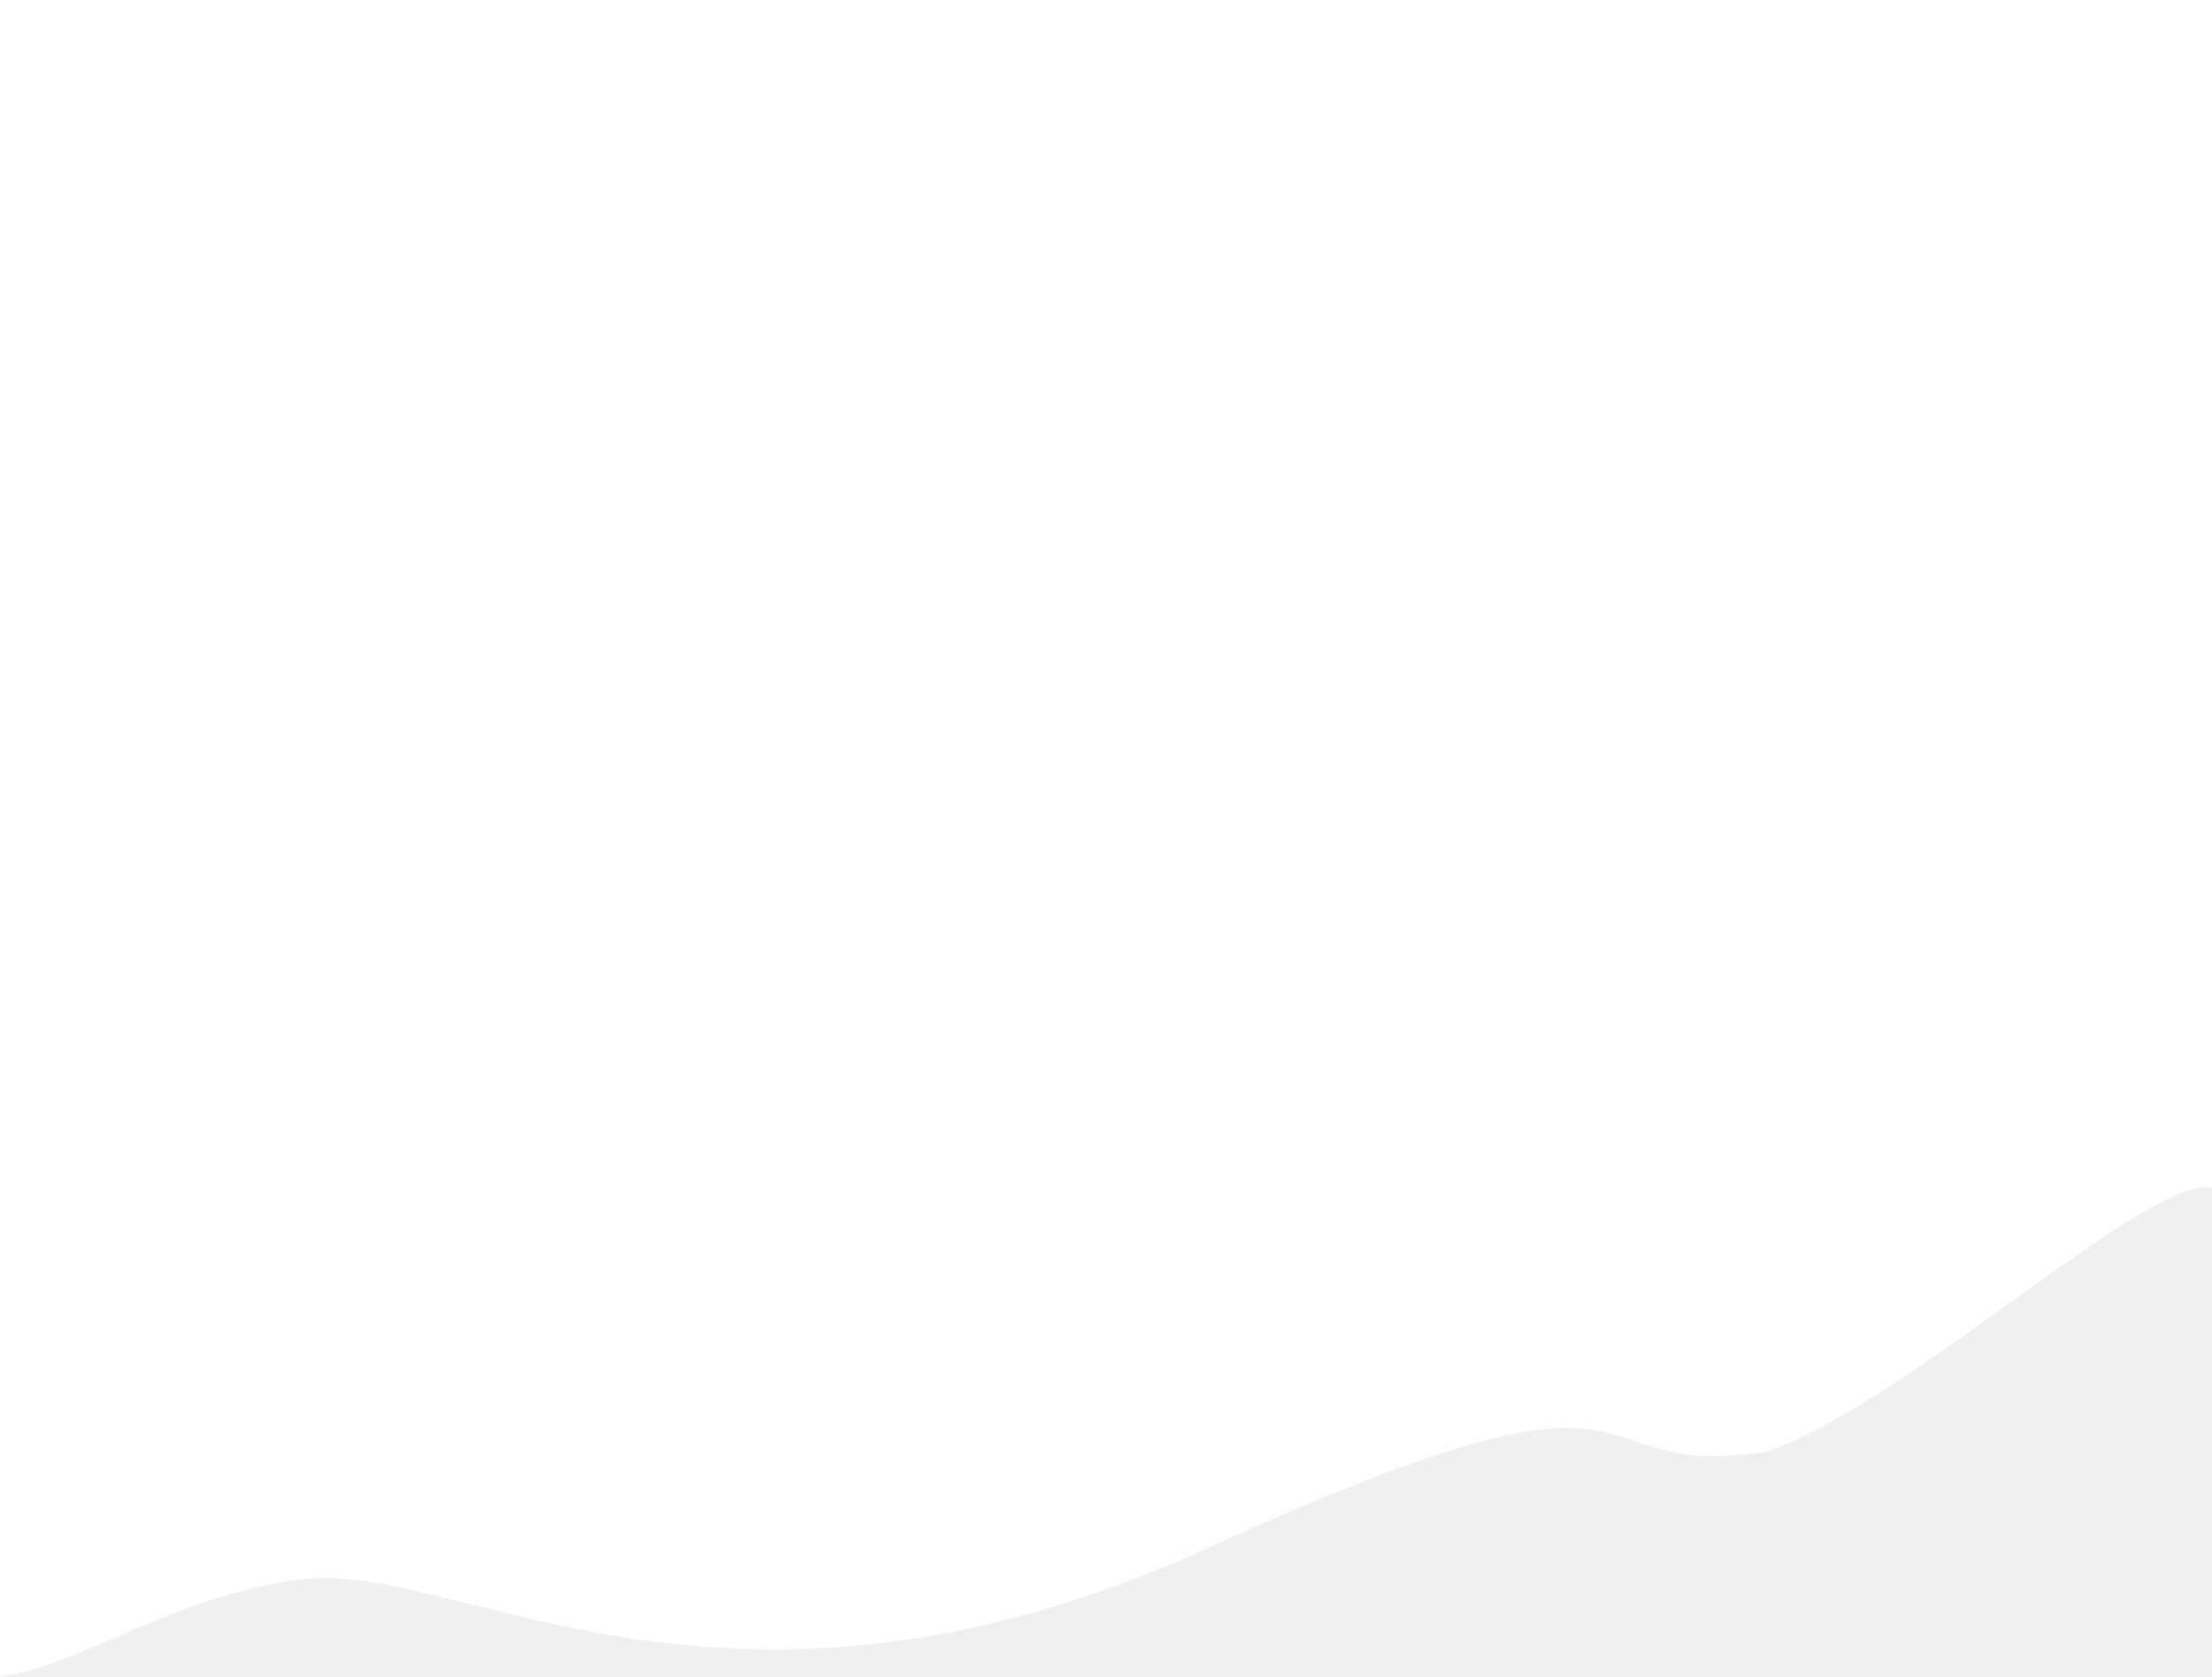
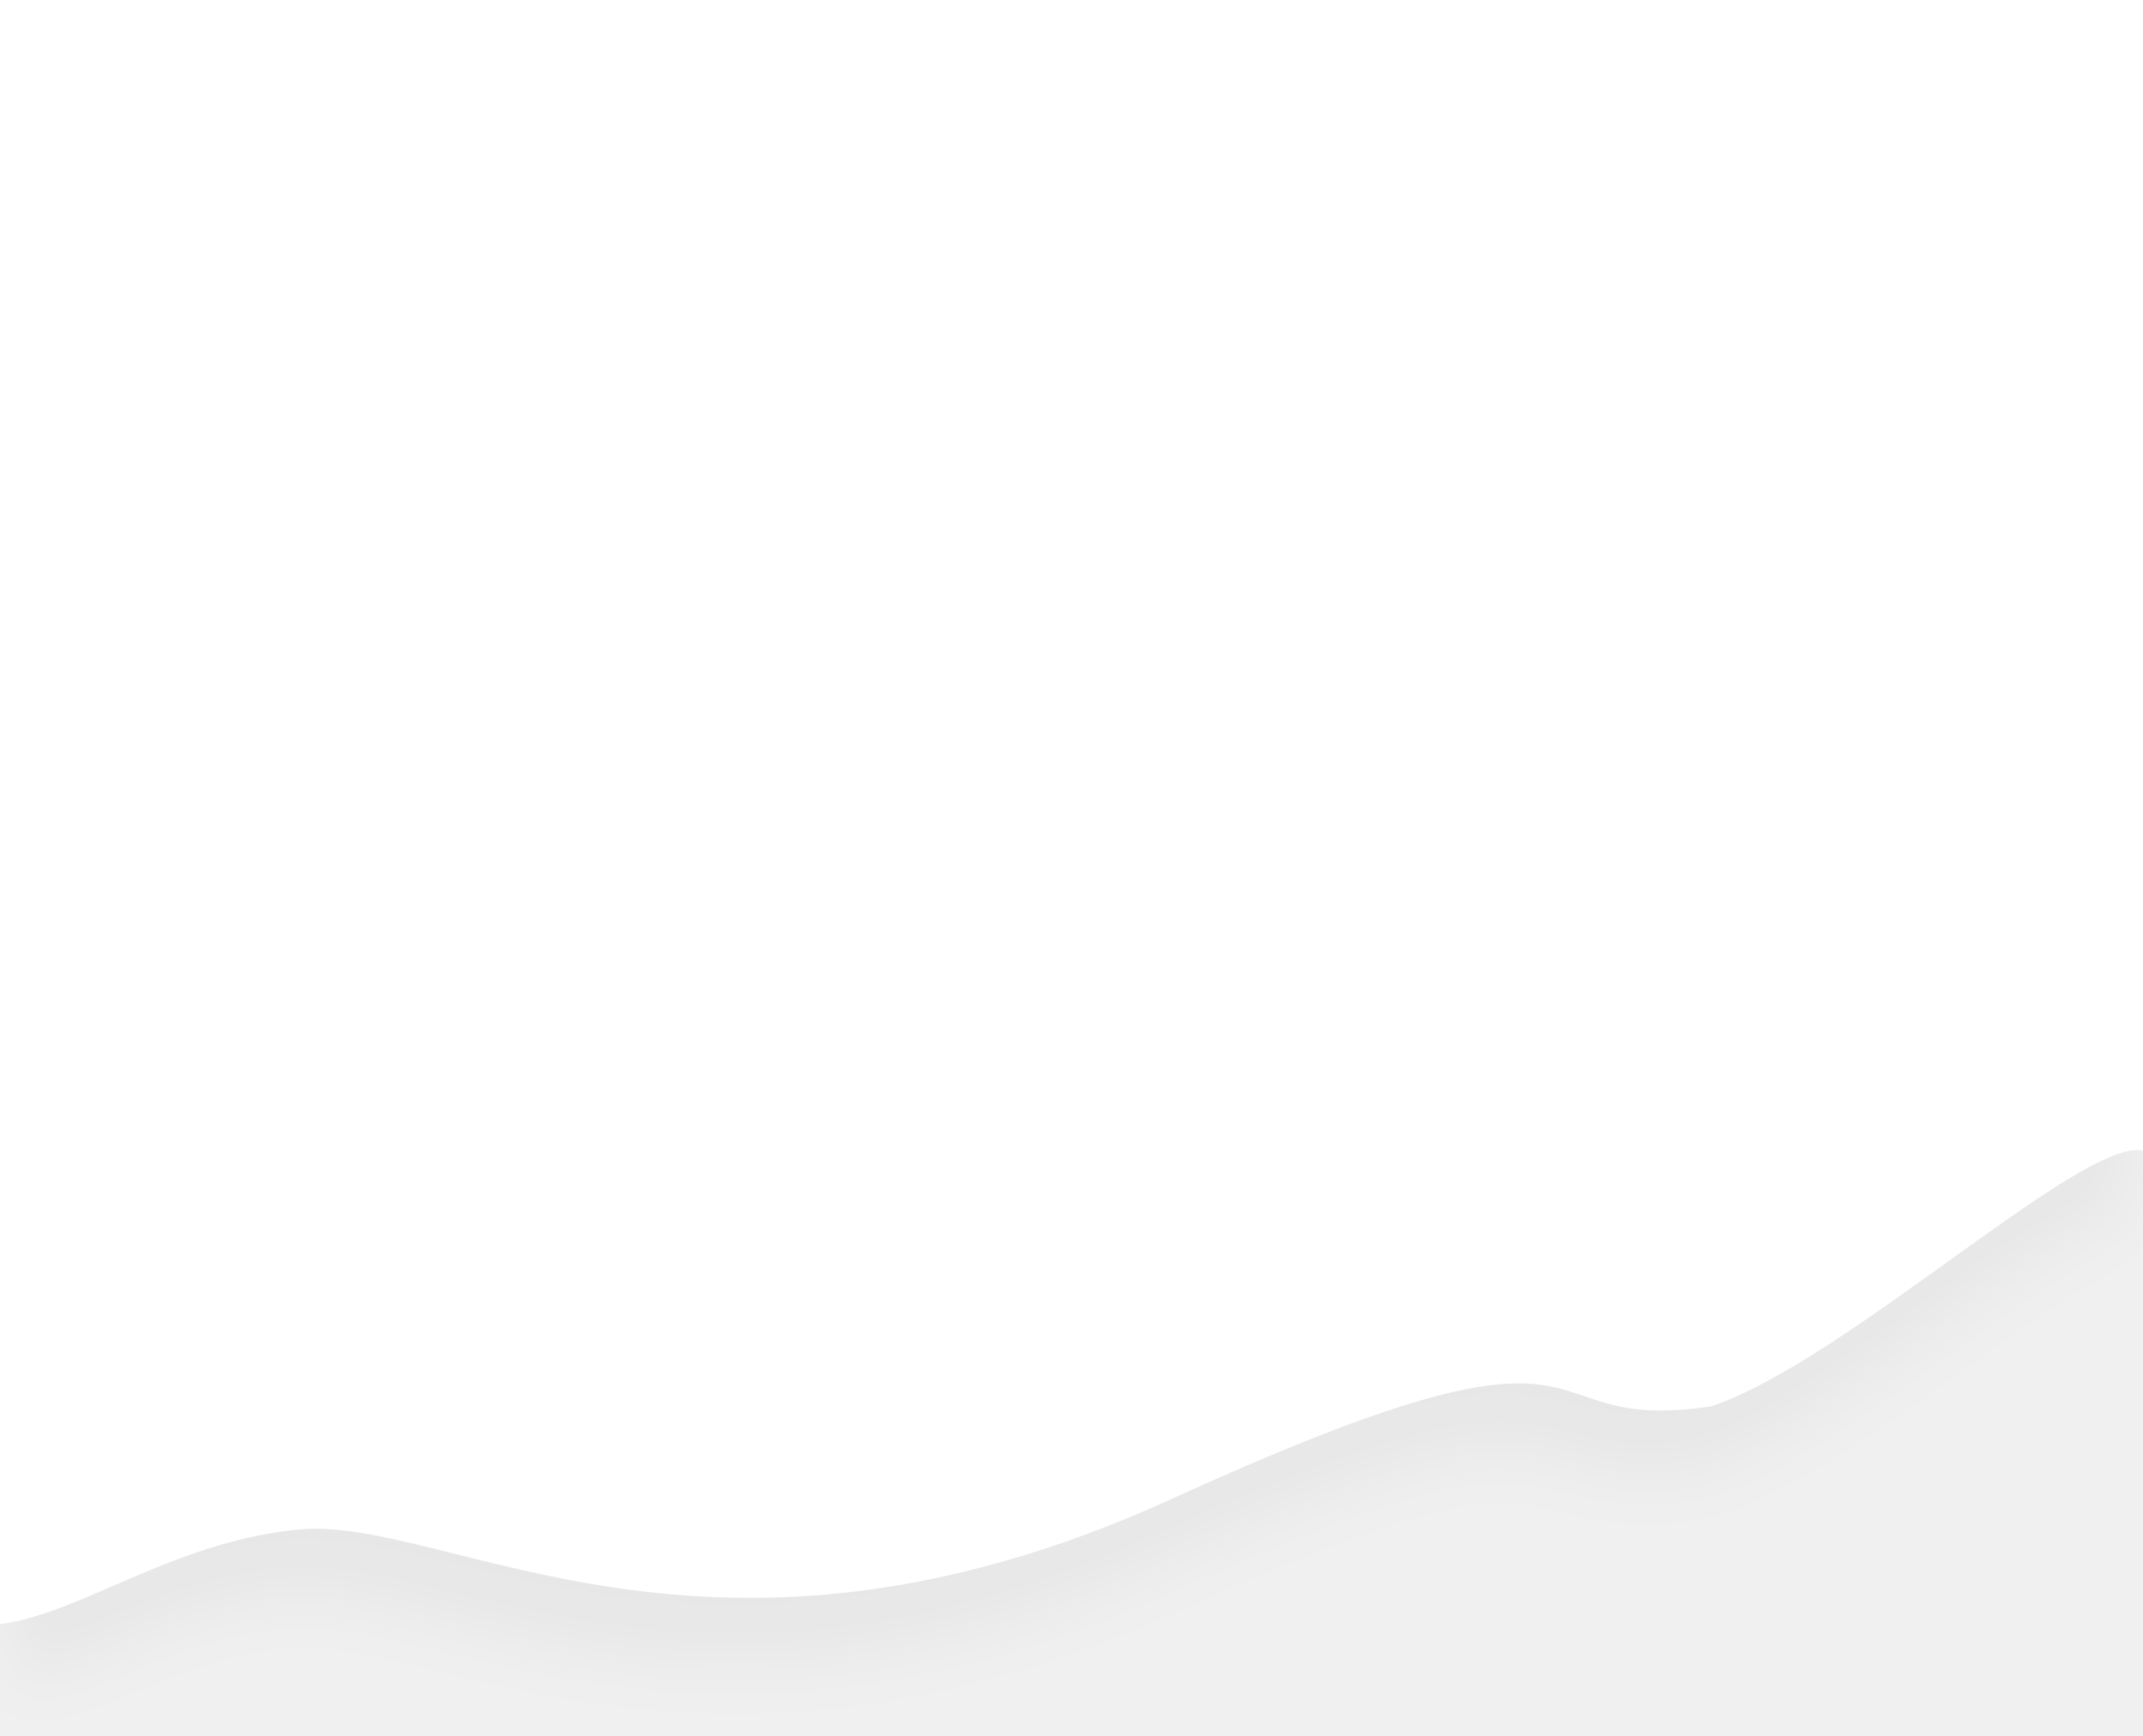
- <svg xmlns="http://www.w3.org/2000/svg" viewBox="0 0 768 582" fill="none">
-   <path d="M419.819 537.165C253.802 612.891 160.263 542.793 106.888 548.106C91.569 549.63 77.736 553.564 65 558.25C40.108 567.41 19.407 579.446 0 582V0H768V412.314C746.35 407.509 661.567 487.754 613.354 503.914C542.399 514.855 585.836 461.439 419.819 537.165Z" fill="white" />
+ <svg xmlns="http://www.w3.org/2000/svg" viewBox="0 0 768 622" fill="none">
+   <g filter="url(#filter)">
+     <path d="M419.819 537.165C253.802 612.891 160.263 542.793 106.888 548.106C91.569 549.63 77.736 553.564 65 558.25C40.108 567.41 19.407 579.446 0 582V0H768V412.314C746.35 407.509 661.567 487.754 613.354 503.914C542.399 514.855 585.836 461.439 419.819 537.165Z" fill="white" />
+   </g>
+   <defs>
+     <filter id="filter" x="-31" y="-5" filterUnits="userSpaceOnUse" color-interpolation-filters="sRGB">
+       <feFlood flood-opacity="0" result="BackgroundImageFix" />
+       <feColorMatrix in="SourceAlpha" type="matrix" values="0 0 0 0 0 0 0 0 0 0 0 0 0 0 0 0 0 0 127 0" result="hardAlpha" />
+       <feOffset dx="-5" dy="21" />
+       <feGaussianBlur stdDeviation="13" />
+       <feColorMatrix type="matrix" values="0 0 0 0 0 0 0 0 0 0 0 0 0 0 0 0 0 0 0.04 0" />
+       <feBlend mode="normal" in2="BackgroundImageFix" result="effect1_dropShadow_1_3389" />
+       <feBlend mode="normal" in="SourceGraphic" in2="effect1_dropShadow_1_3389" result="shape" />
+     </filter>
+   </defs>
</svg>
